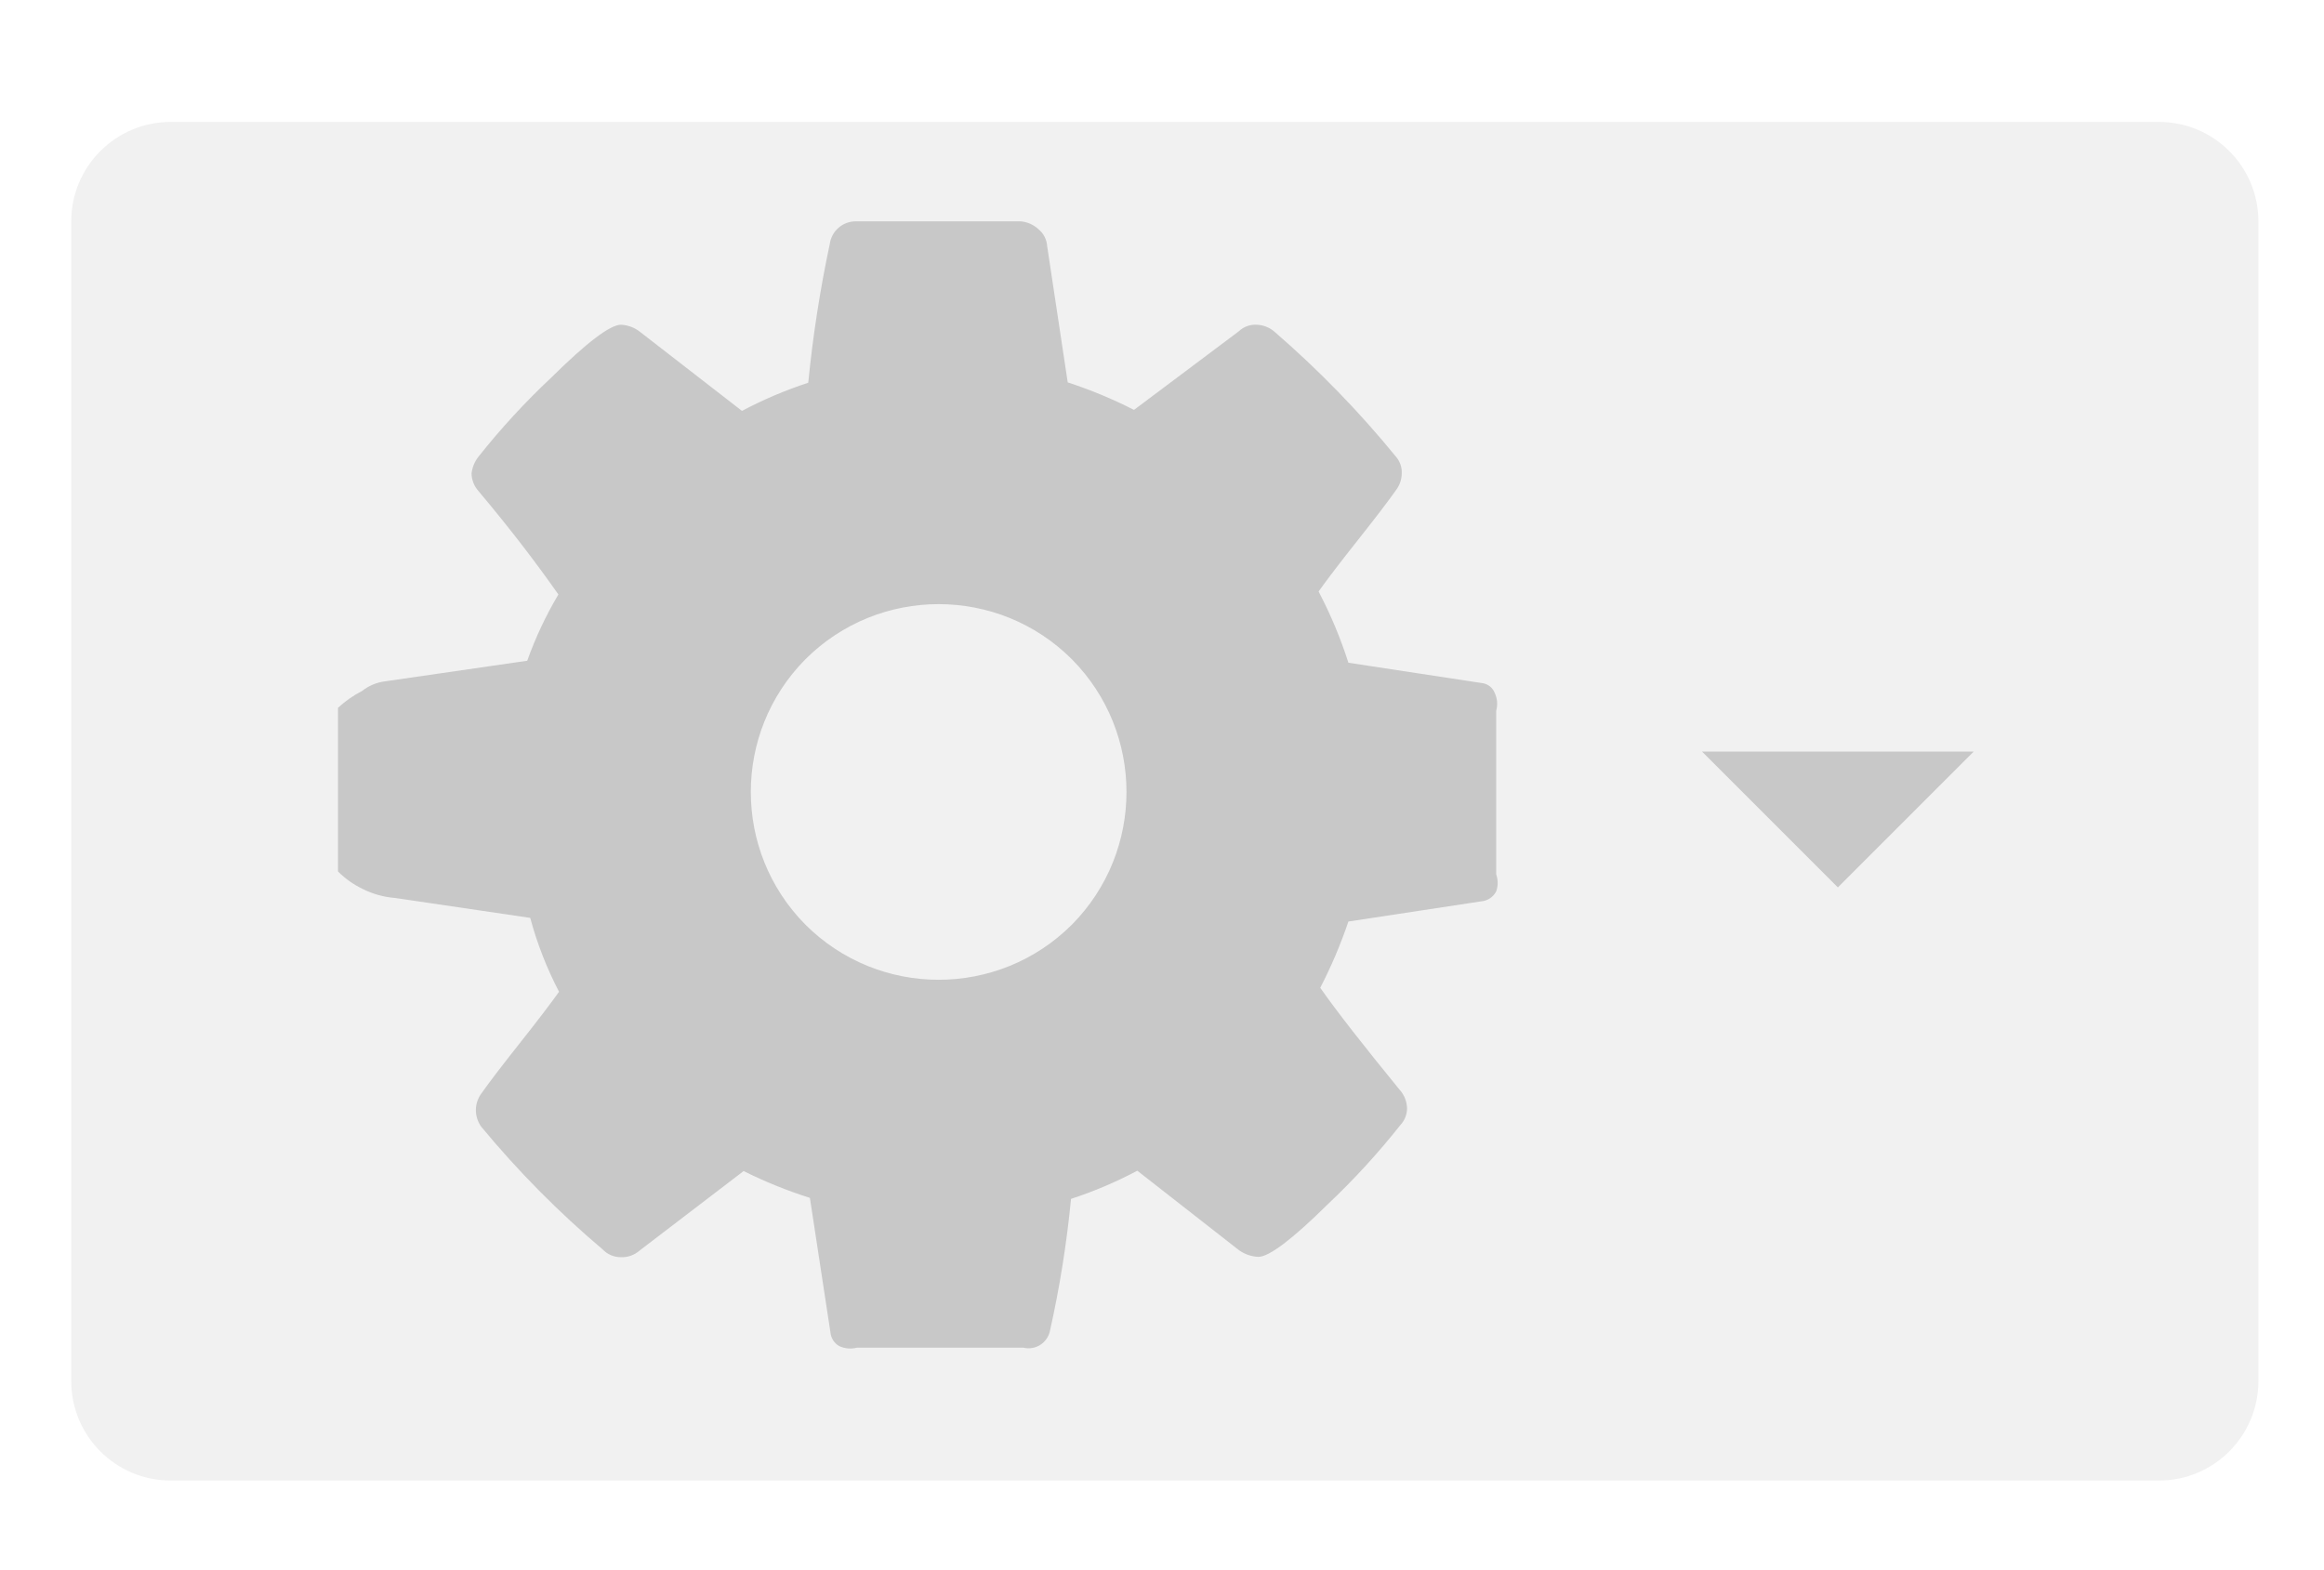
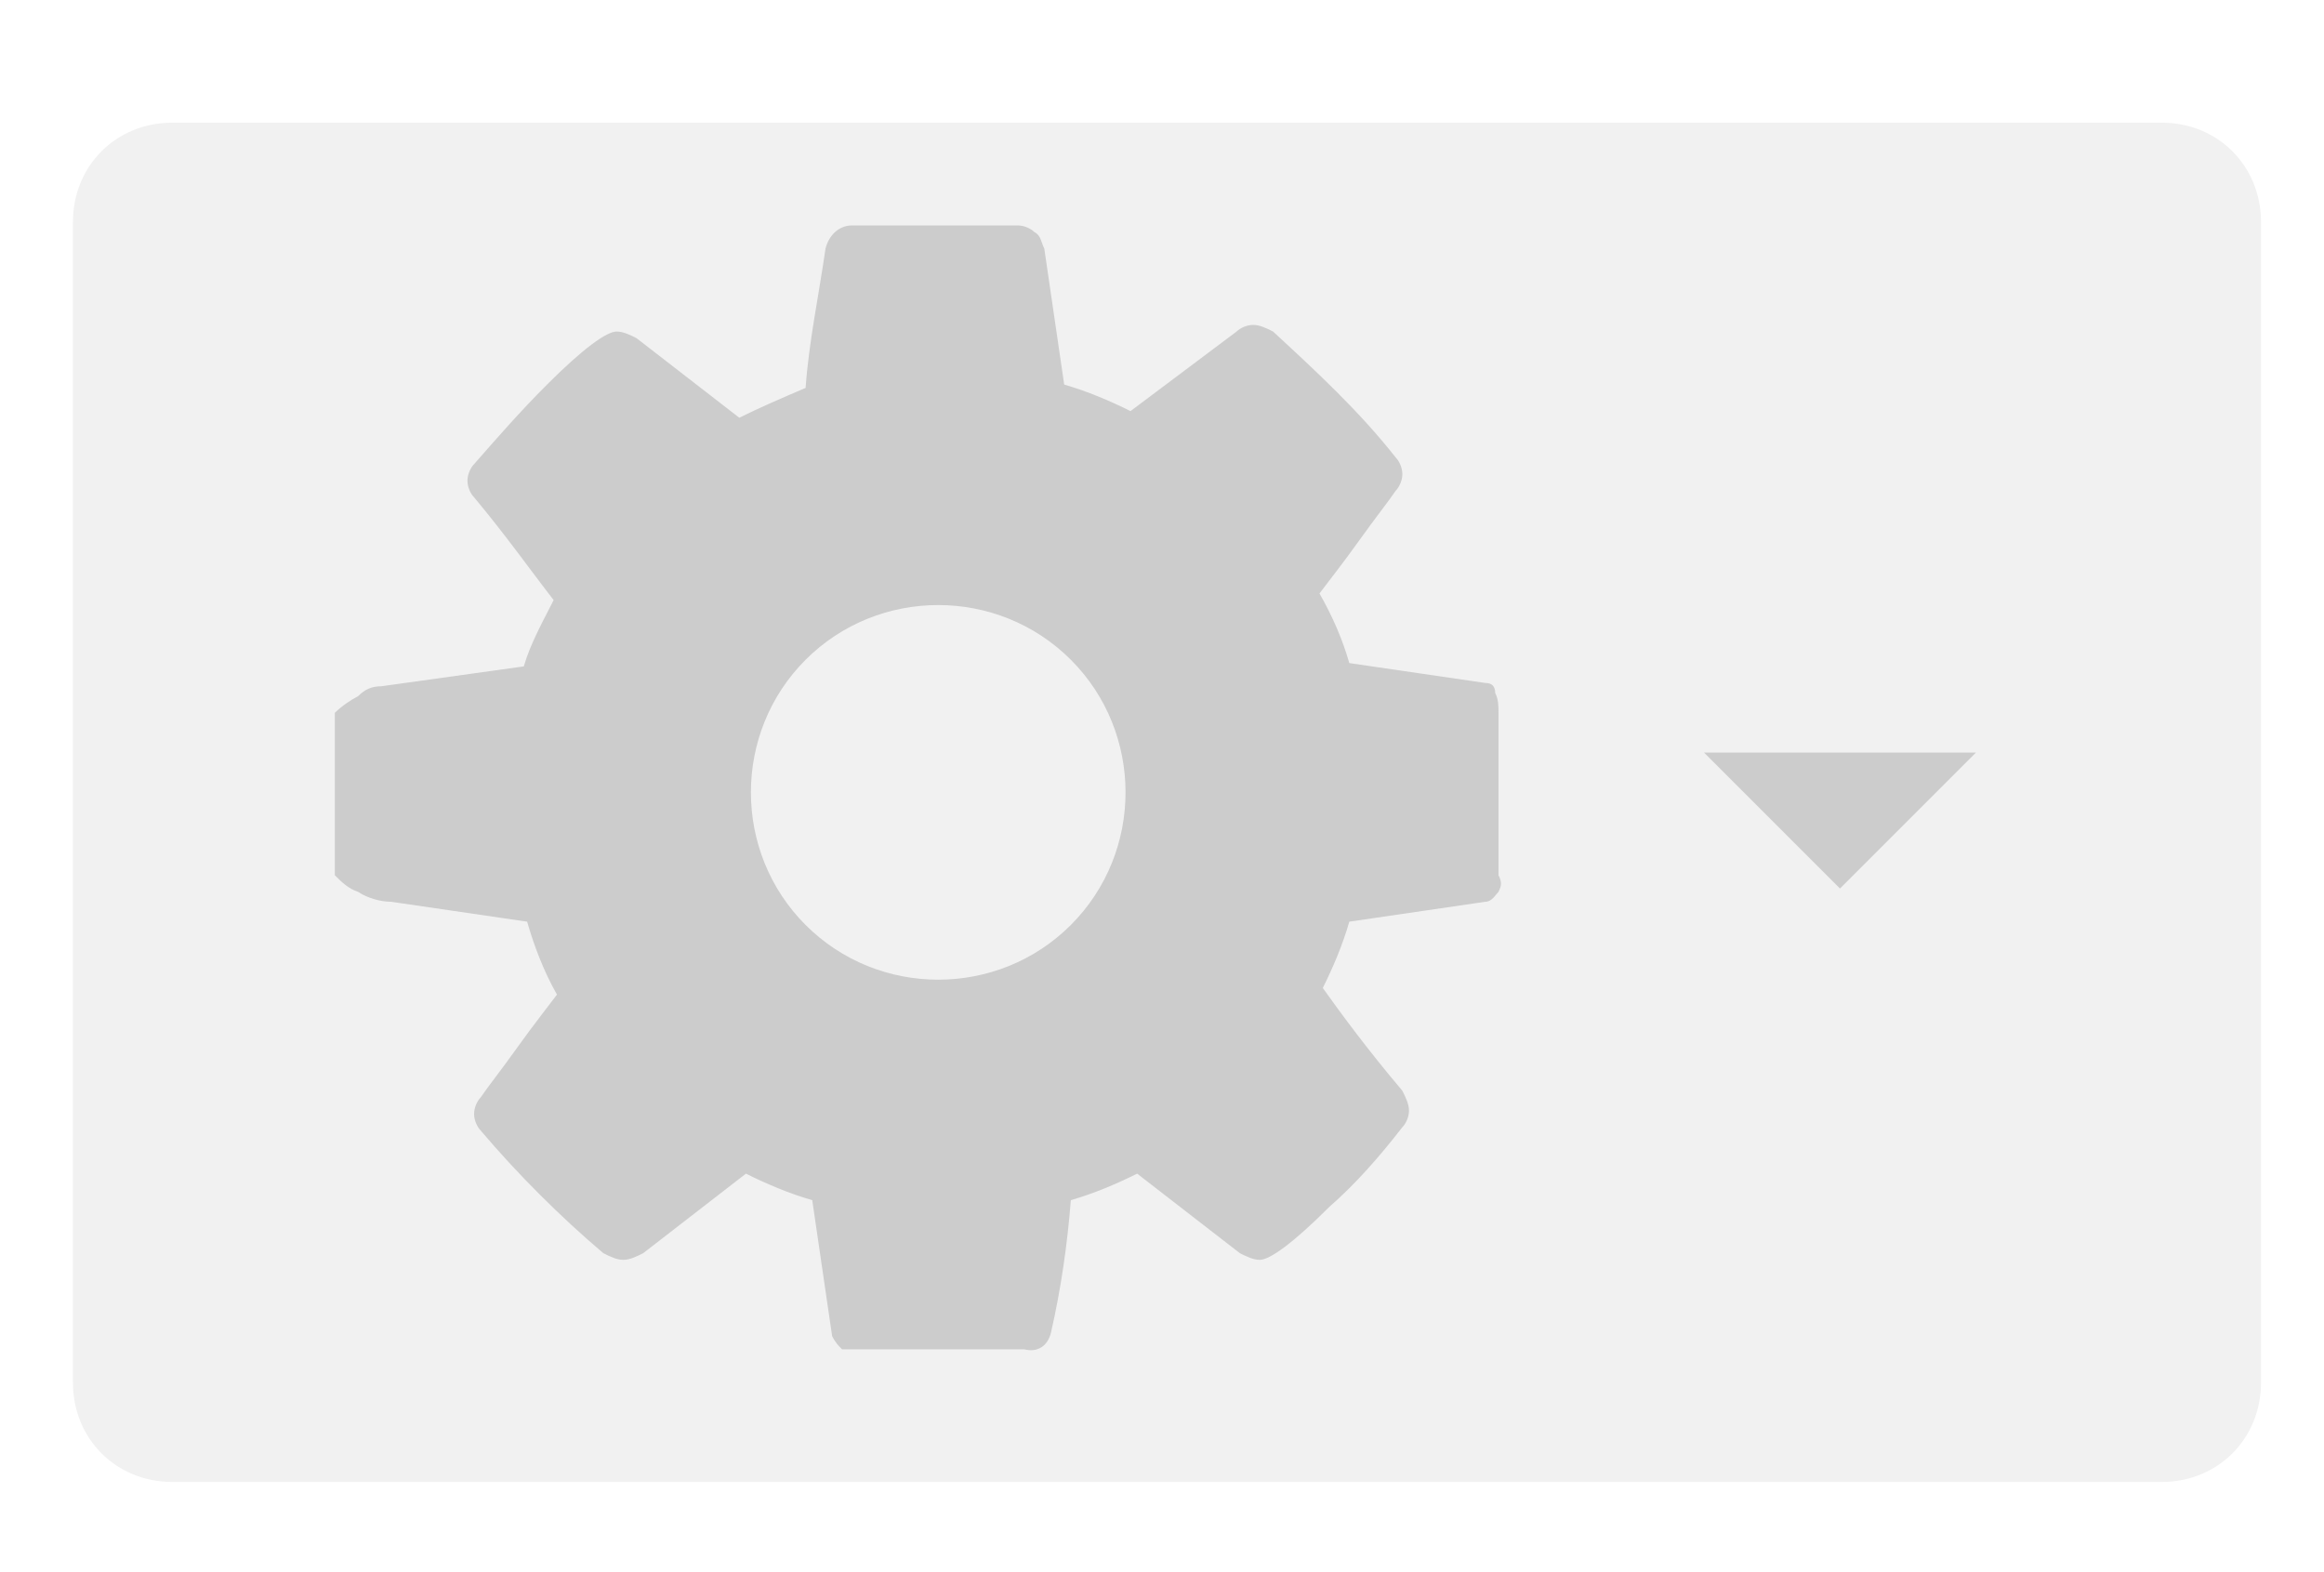
- <svg xmlns="http://www.w3.org/2000/svg" id="Capa_1" data-name="Capa 1" viewBox="0 0 70.13 47.37">
-   <defs>
-     <style>.cls-1{fill:#f1f1f1;}.cls-2{fill:#c8c8c8;}</style>
-   </defs>
-   <rect class="cls-1" x="2.15" y="3.68" width="66" height="41" rx="3" ry="3" />
-   <polygon class="cls-2" points="51.36 22.68 59.56 22.68 55.46 26.78 51.36 22.68" />
-   <path class="cls-2" d="M45.15,21.45v4.94a0.76,0.76,0,0,1,0,.51,0.56,0.56,0,0,1-.38.29l-4.08.62a14.46,14.46,0,0,1-.85,2c0.52,0.74,1.32,1.76,2.39,3.07a0.87,0.87,0,0,1,.23.56,0.74,0.74,0,0,1-.2.51,22.52,22.52,0,0,1-2.2,2.4q-1.6,1.58-2.09,1.58a1.09,1.09,0,0,1-.58-0.2l-3.07-2.4a12.63,12.63,0,0,1-2,.85,32.64,32.64,0,0,1-.64,4,0.66,0.66,0,0,1-.8.49H25.86a0.79,0.79,0,0,1-.54-0.05,0.53,0.53,0,0,1-.26-0.41l-0.62-4.06a13.79,13.79,0,0,1-2-.81L19.3,37.74a0.8,0.8,0,0,1-.56.2,0.76,0.76,0,0,1-.56-0.24A29.3,29.3,0,0,1,14.52,34a0.87,0.87,0,0,1-.16-0.51,0.86,0.86,0,0,1,.18-0.51q0.33-.47,1.13-1.48t1.2-1.57A11,11,0,0,1,16,27.7l-4.07-.6a2.65,2.65,0,0,1-1-.28,2.71,2.71,0,0,1-.73-0.52V21.36a3.3,3.3,0,0,1,.73-0.51,1.39,1.39,0,0,1,.7-0.29l4.28-.62a11.41,11.41,0,0,1,.94-2C16.19,17,15.43,16,14.44,14.82a0.81,0.81,0,0,1-.21-0.53,1,1,0,0,1,.21-0.51,22.2,22.2,0,0,1,2.2-2.39q1.61-1.59,2.1-1.59a1,1,0,0,1,.58.22l3.07,2.38a12.76,12.76,0,0,1,2-.85,38,38,0,0,1,.65-4.19,0.79,0.79,0,0,1,.8-0.68H30.8a0.9,0.9,0,0,1,.54.24,0.72,0.72,0,0,1,.26.51l0.62,4.11a13.74,13.74,0,0,1,2,.83L37.38,10a0.72,0.72,0,0,1,.53-0.2,0.86,0.86,0,0,1,.56.22,30.39,30.39,0,0,1,3.67,3.78,0.72,0.72,0,0,1,.16.49,0.85,0.85,0,0,1-.18.51q-0.33.47-1.13,1.48t-1.2,1.57A13.39,13.39,0,0,1,40.69,20l4.07,0.62a0.47,0.47,0,0,1,.34.28A0.78,0.78,0,0,1,45.15,21.45ZM32.35,27.9a5.69,5.69,0,0,0,0-8,5.69,5.69,0,0,0-8.05,0,5.69,5.69,0,0,0,0,8A5.69,5.69,0,0,0,32.35,27.9Z" />
+ <svg xmlns="http://www.w3.org/2000/svg" version="1.1" id="Capa_1" x="0px" y="0px" viewBox="0 0 70.1 47.4" style="enable-background:new 0 0 70.1 47.4;" xml:space="preserve">
+   <style type="text/css">
+ 	.st0{fill:#F1F1F1;}
+ 	.st1{fill:#CCCCCC;}
+ </style>
+   <path class="st0" d="M5.2,3.7h60c1.7,0,3,1.3,3,3v35c0,1.7-1.3,3-3,3h-60c-1.7,0-3-1.3-3-3v-35C2.2,5,3.5,3.7,5.2,3.7z" />
+   <polygon class="st1" points="51.4,22.7 59.6,22.7 55.5,26.8 " />
+   <path class="st1" d="M45.2,21.5v4.9c0.1,0.2,0.1,0.3,0,0.5c-0.1,0.1-0.2,0.3-0.4,0.3l-4.1,0.6c-0.2,0.7-0.5,1.4-0.8,2  c0.5,0.7,1.3,1.8,2.4,3.1c0.1,0.2,0.2,0.4,0.2,0.6c0,0.2-0.1,0.4-0.2,0.5c-0.7,0.9-1.4,1.7-2.2,2.4C39,37.5,38.3,38,38,38  c-0.2,0-0.4-0.1-0.6-0.2l-3.1-2.4c-0.6,0.3-1.3,0.6-2,0.8c-0.1,1.3-0.3,2.7-0.6,4c-0.1,0.4-0.4,0.6-0.8,0.5l0,0h-5  c-0.2,0-0.4,0-0.5,0c-0.1-0.1-0.2-0.2-0.3-0.4l-0.6-4.1c-0.7-0.2-1.4-0.5-2-0.8l-3.1,2.4C19.2,37.9,19,38,18.8,38s-0.4-0.1-0.6-0.2  c-1.3-1.1-2.6-2.4-3.7-3.7c-0.1-0.1-0.2-0.3-0.2-0.5s0.1-0.4,0.2-0.5c0.2-0.3,0.6-0.8,1.1-1.5c0.5-0.7,0.9-1.2,1.2-1.6  c-0.4-0.7-0.7-1.5-0.9-2.2l-4.1-0.6c-0.3,0-0.7-0.1-1-0.3c-0.3-0.1-0.5-0.3-0.7-0.5v-4.9c0.2-0.2,0.5-0.4,0.7-0.5  c0.2-0.2,0.4-0.3,0.7-0.3l4.3-0.6c0.2-0.7,0.6-1.4,0.9-2c-0.7-0.9-1.4-1.9-2.4-3.1c-0.1-0.1-0.2-0.3-0.2-0.5s0.1-0.4,0.2-0.5  c0.7-0.8,1.4-1.6,2.2-2.4c1.1-1.1,1.8-1.6,2.1-1.6c0.2,0,0.4,0.1,0.6,0.2l3.1,2.4c0.6-0.3,1.3-0.6,2-0.9c0.1-1.4,0.4-2.8,0.6-4.2  c0.1-0.4,0.4-0.7,0.8-0.7h5c0.2,0,0.4,0.1,0.5,0.2c0.2,0.1,0.2,0.3,0.3,0.5l0.6,4.1c0.7,0.2,1.4,0.5,2,0.8l3.2-2.4  c0.1-0.1,0.3-0.2,0.5-0.2s0.4,0.1,0.6,0.2c1.3,1.2,2.6,2.4,3.7,3.8c0.1,0.1,0.2,0.3,0.2,0.5s-0.1,0.4-0.2,0.5  c-0.2,0.3-0.6,0.8-1.1,1.5s-0.9,1.2-1.2,1.6c0.4,0.7,0.7,1.4,0.9,2.1l4.1,0.6c0.2,0,0.3,0.1,0.3,0.3C45.2,21.1,45.2,21.3,45.2,21.5z   M32.3,27.9c2.2-2.2,2.2-5.8,0-8s-5.8-2.2-8,0l0,0c-2.2,2.2-2.2,5.8,0,8S30.1,30.1,32.3,27.9L32.3,27.9z" />
</svg>
